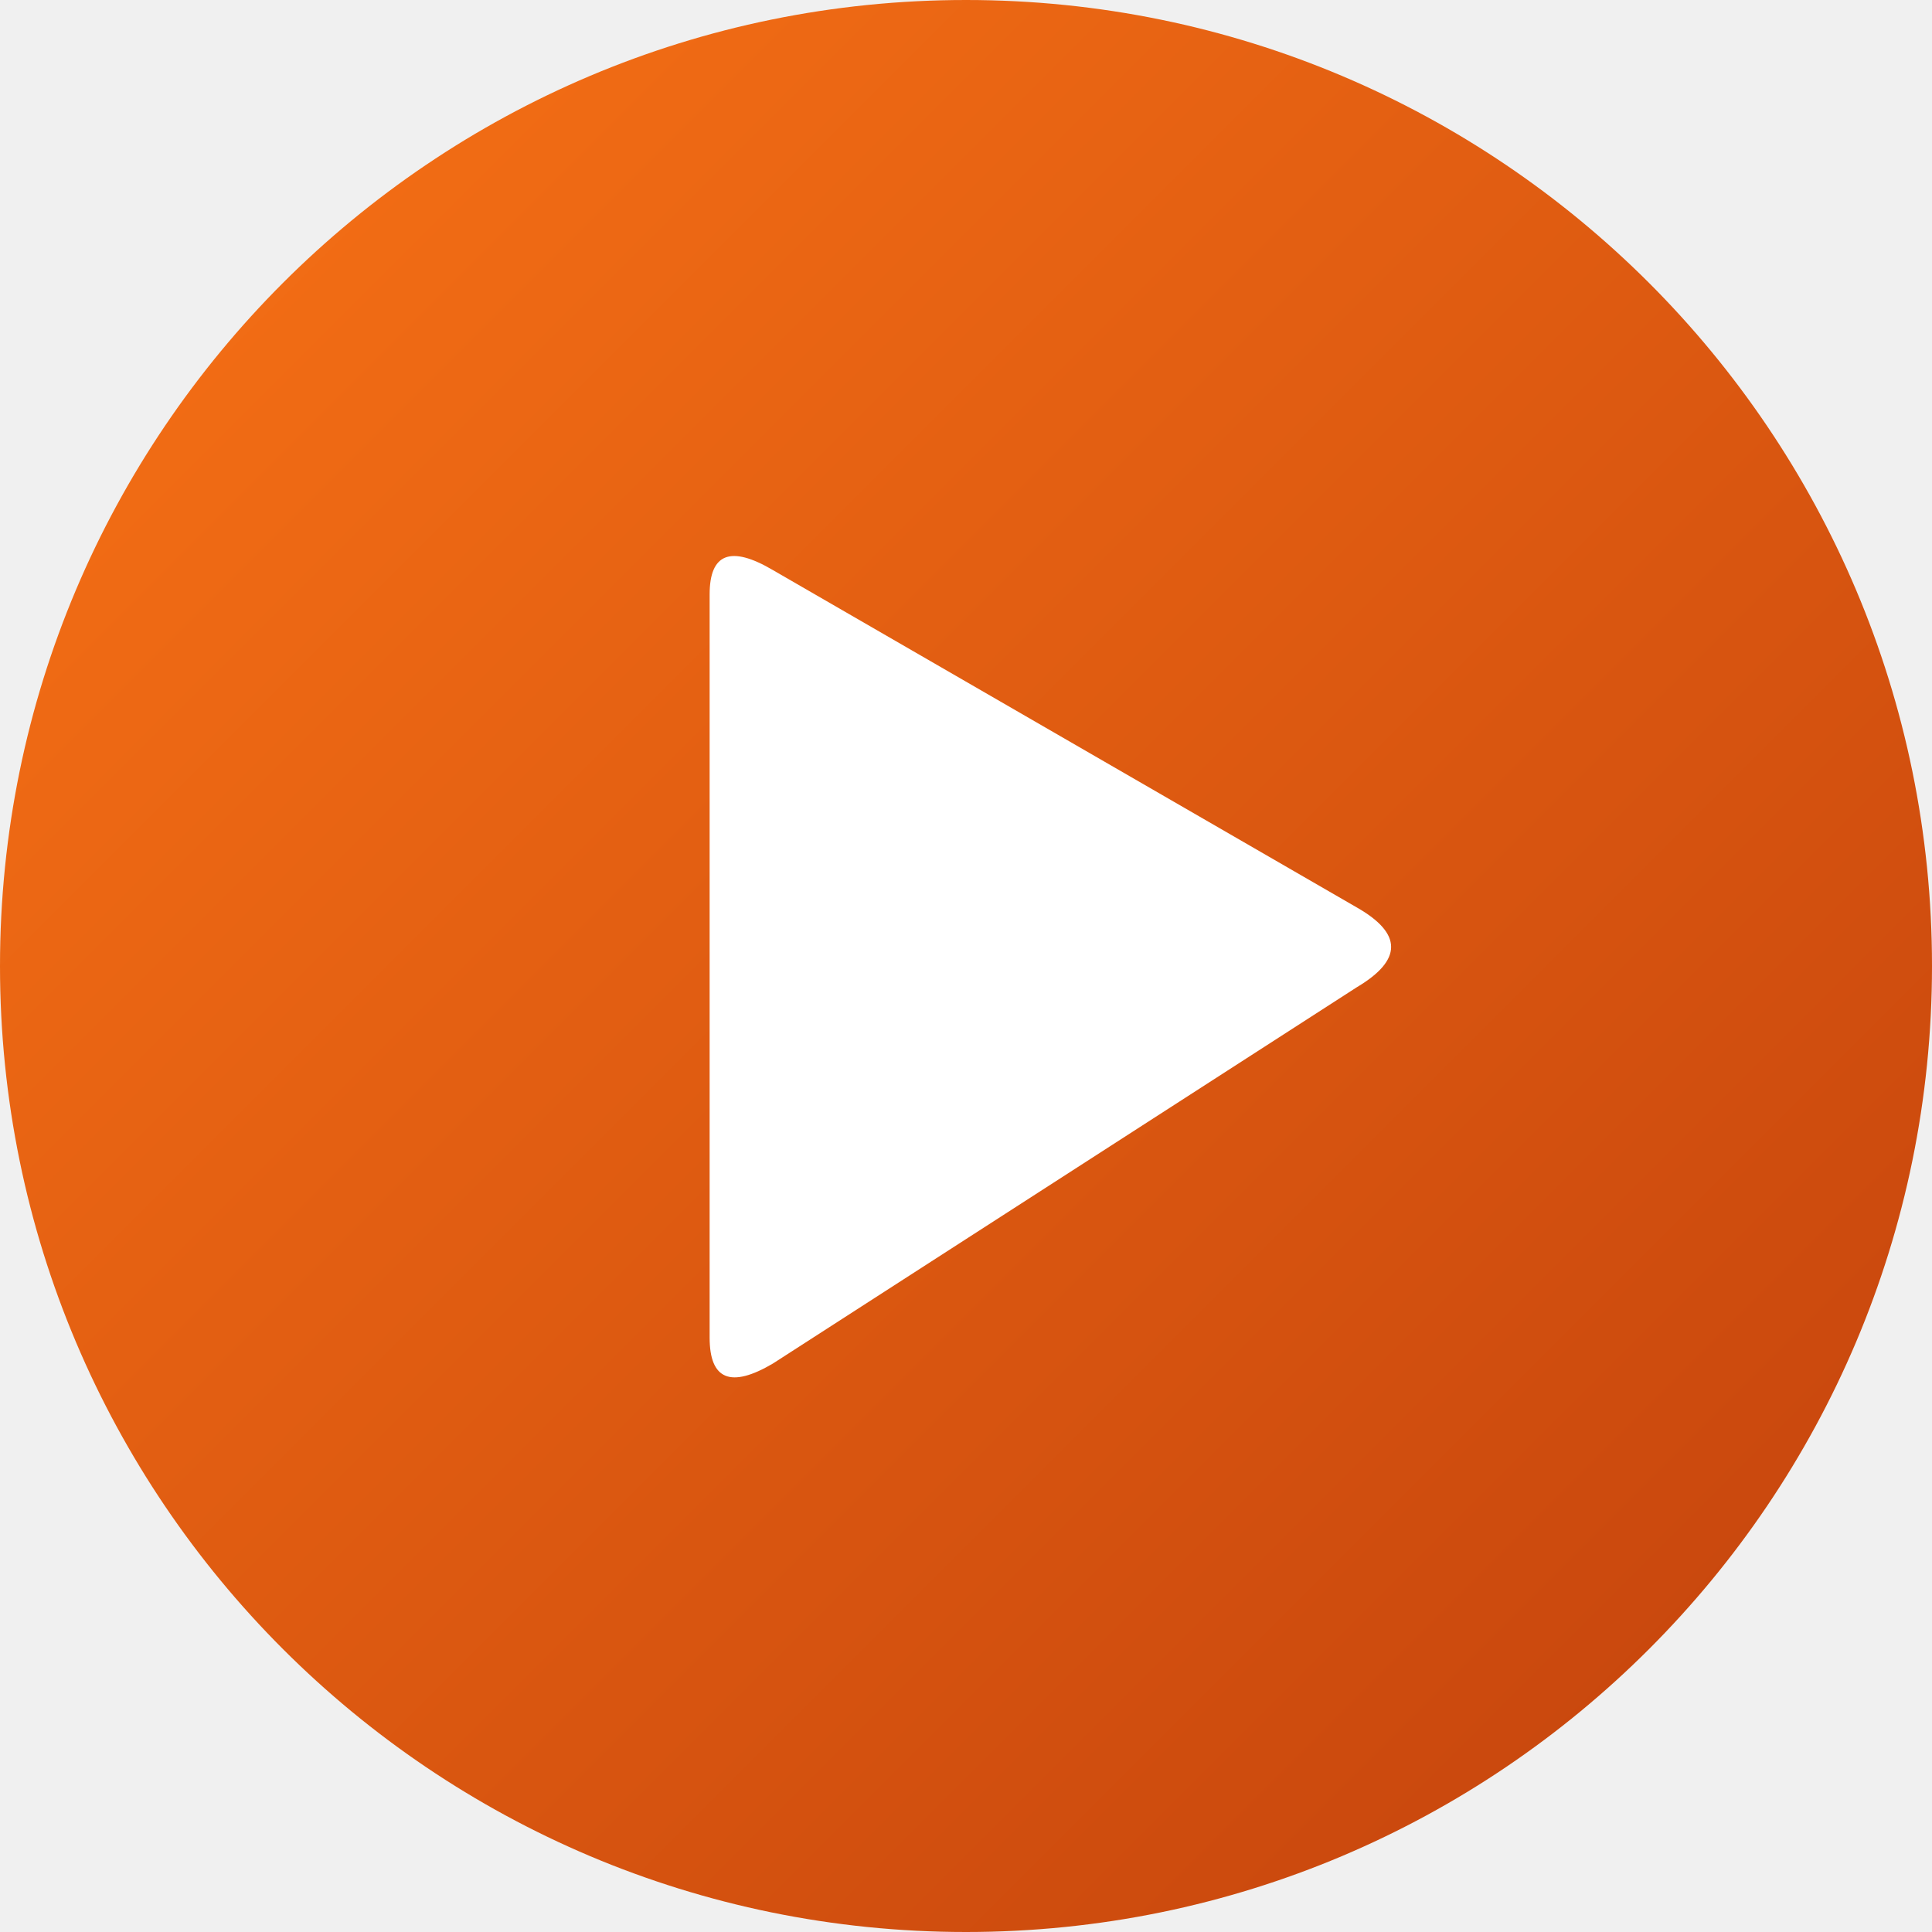
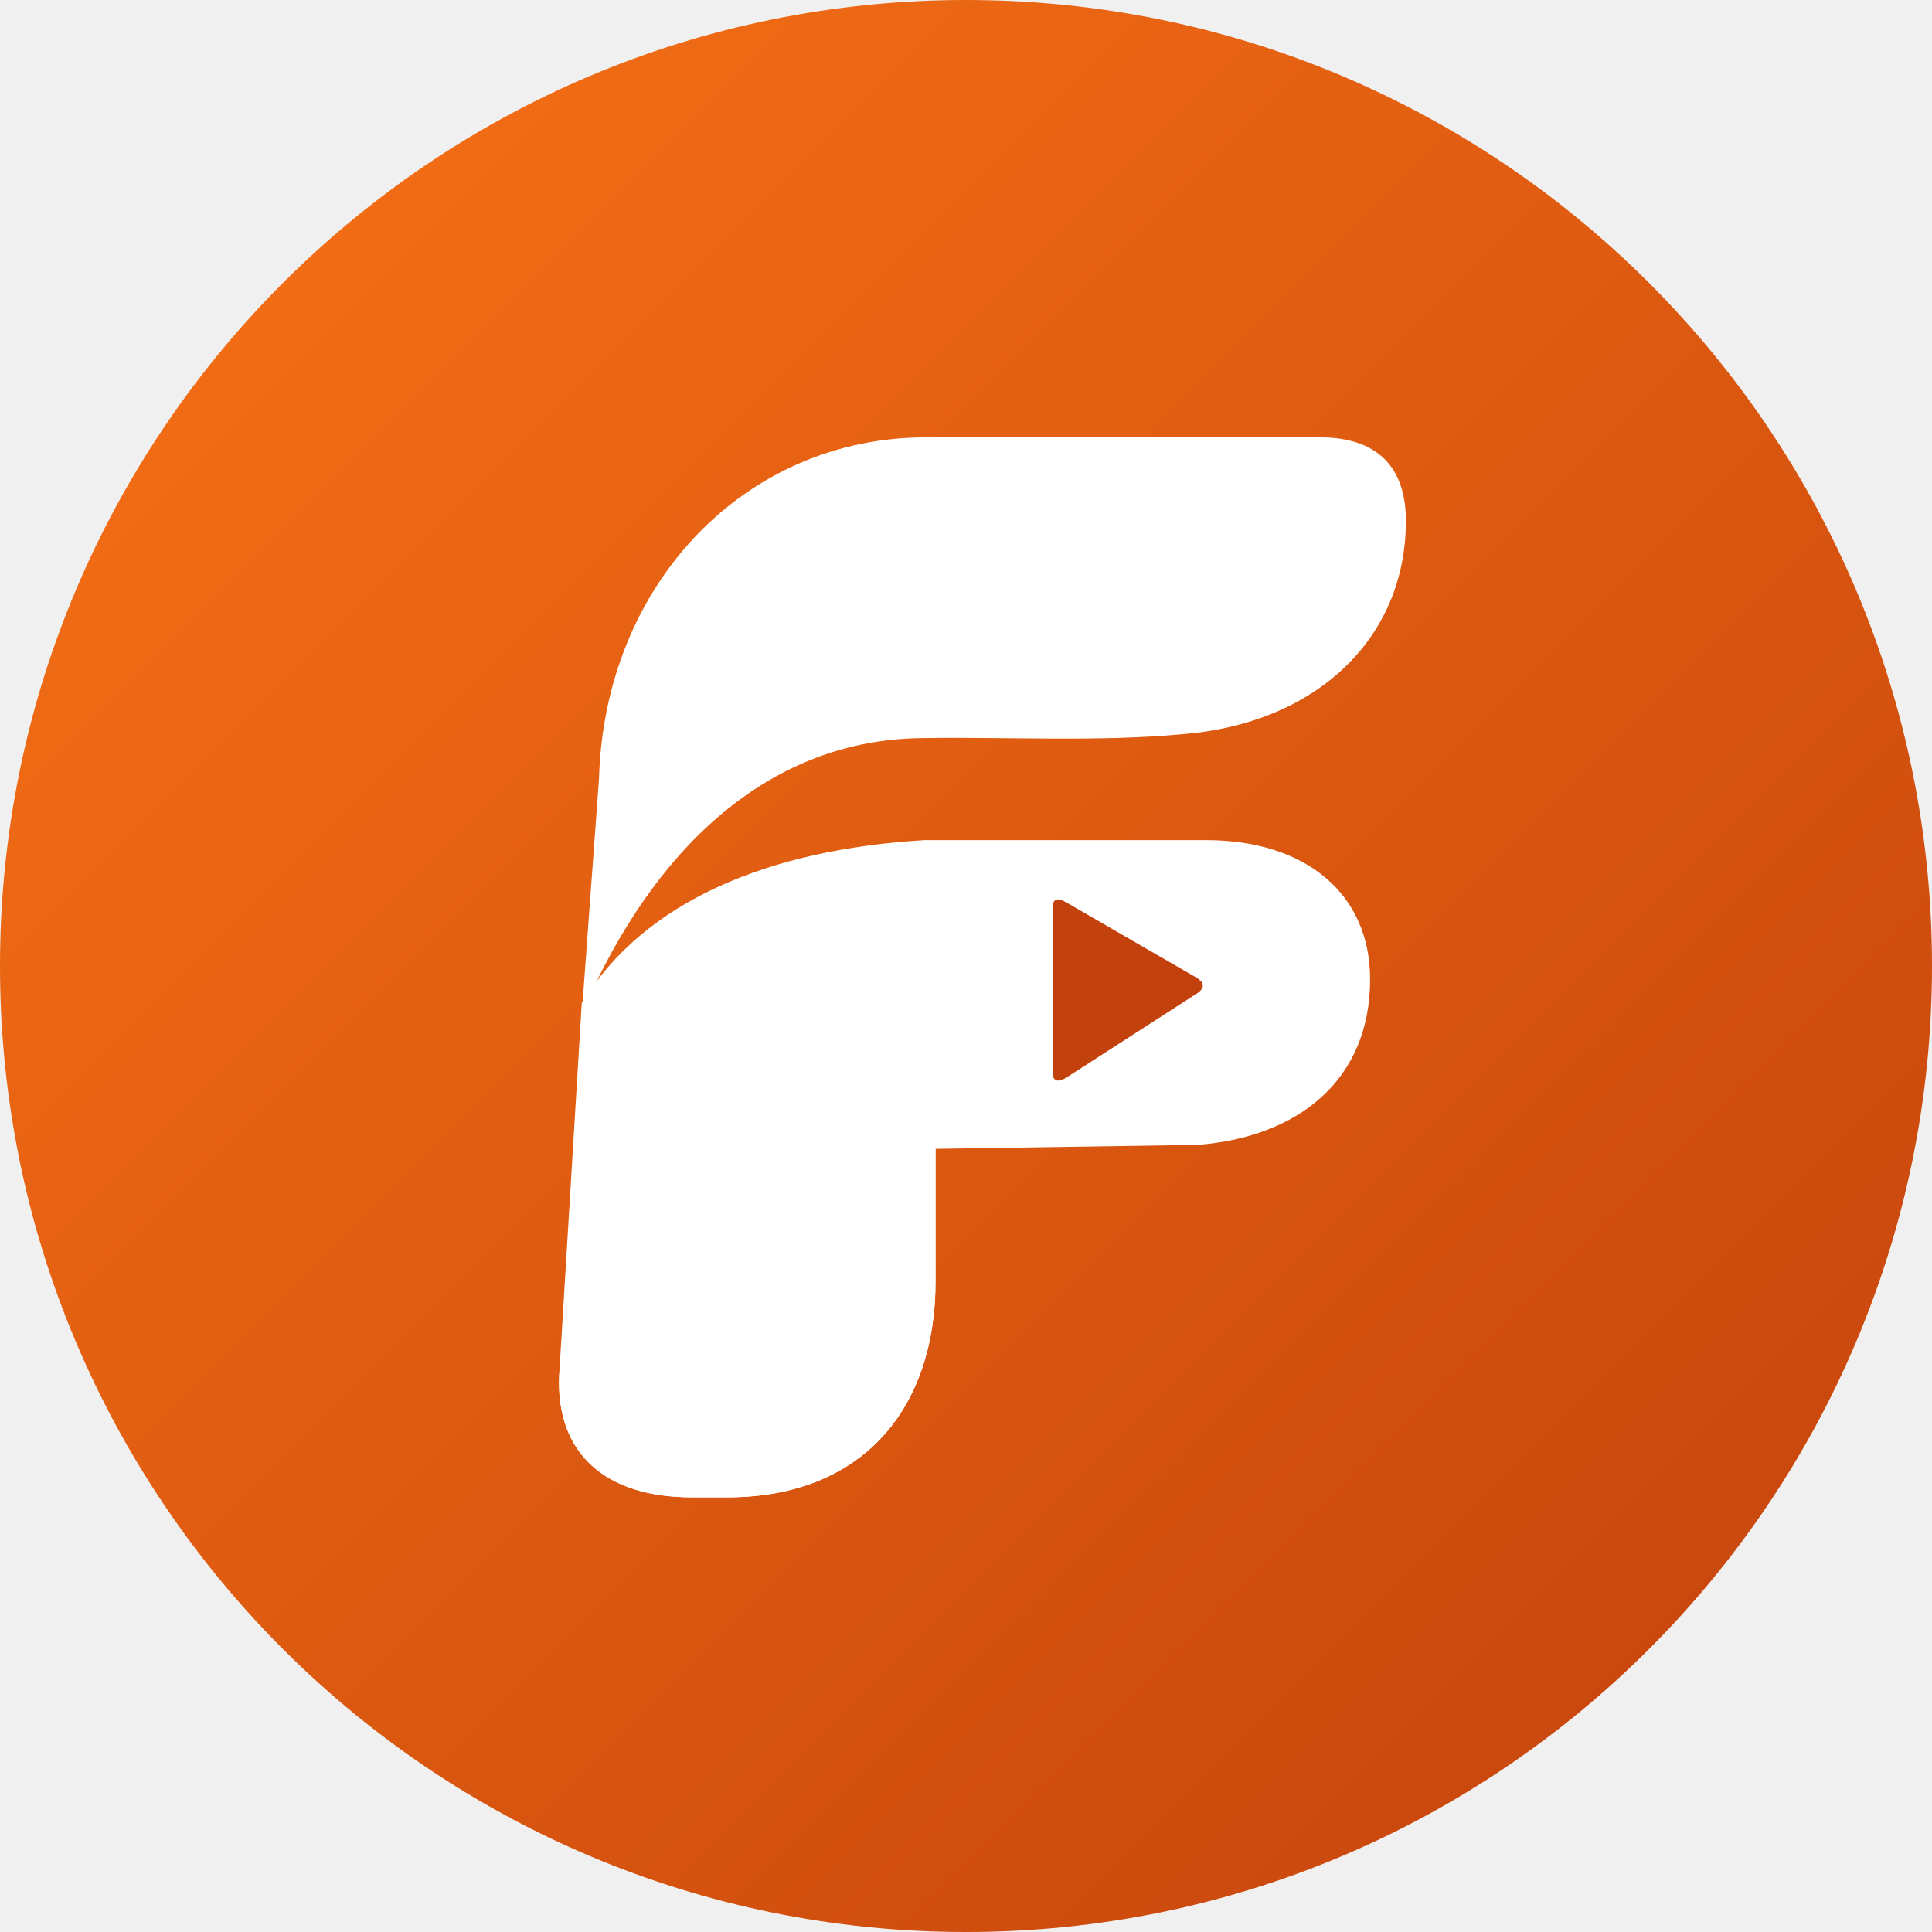
<svg xmlns="http://www.w3.org/2000/svg" viewBox="0 0 1024 1024" width="1024" height="1024" role="img" aria-label="farfarfun-action logo">
  <defs>
    <linearGradient id="g" x1="0" y1="0" x2="1024" y2="1024" gradientUnits="userSpaceOnUse">
      <stop offset="0" stop-color="#F97316" />
      <stop offset="1" stop-color="#C2410C" />
    </linearGradient>
  </defs>
  <circle cx="512" cy="512" r="512" fill="url(#g)" />
  <g transform="translate(512,512) scale(0.86) translate(-512,-512)">
-     <path fill="#FFFFFF" d="M 354 283 Q 354 245 393 268 L 753 476 Q 795 500 753 525 L 393 757 Q 354 780 354 741 Z" />
+     <g transform="scale(0.8165869)">
+       <path fill="#FFFFFF" d="M 350 486 C 354 339 460 228 597 228 H 894 C 937 228 959 250 959 291 C 959 381 890 444 791 452 C 727 458 659 454 594 455 C 482 456 393 533 337 663 Z" />
+       <path fill="#FFFFFF" d="M 337 655 C 384 578 478 539 596 532 H 808 C 884 532 932 573 932 637 C 932 713 878 756 802 762 L 604 765 V 865 C 604 962 548 1028 447 1028 H 420 C 355 1028 317 995 320 935 Z" />
+       <path fill="#FFFFFF" d="M 320 935 C 357 840 463 768 604 765 V 865 C 604 962 548 1028 447 1028 H 420 C 355 1028 317 995 320 935 Z" />
+     </g>
+     <g transform="scale(0.8165869) translate(735,645) scale(0.27) translate(-512,-512)">
+       <path fill="#C2410C" d="M 354 283 Q 354 245 393 268 L 753 476 Q 795 500 753 525 L 393 757 Q 354 780 354 741 Z" />
+     </g>
  </g>
</svg>
